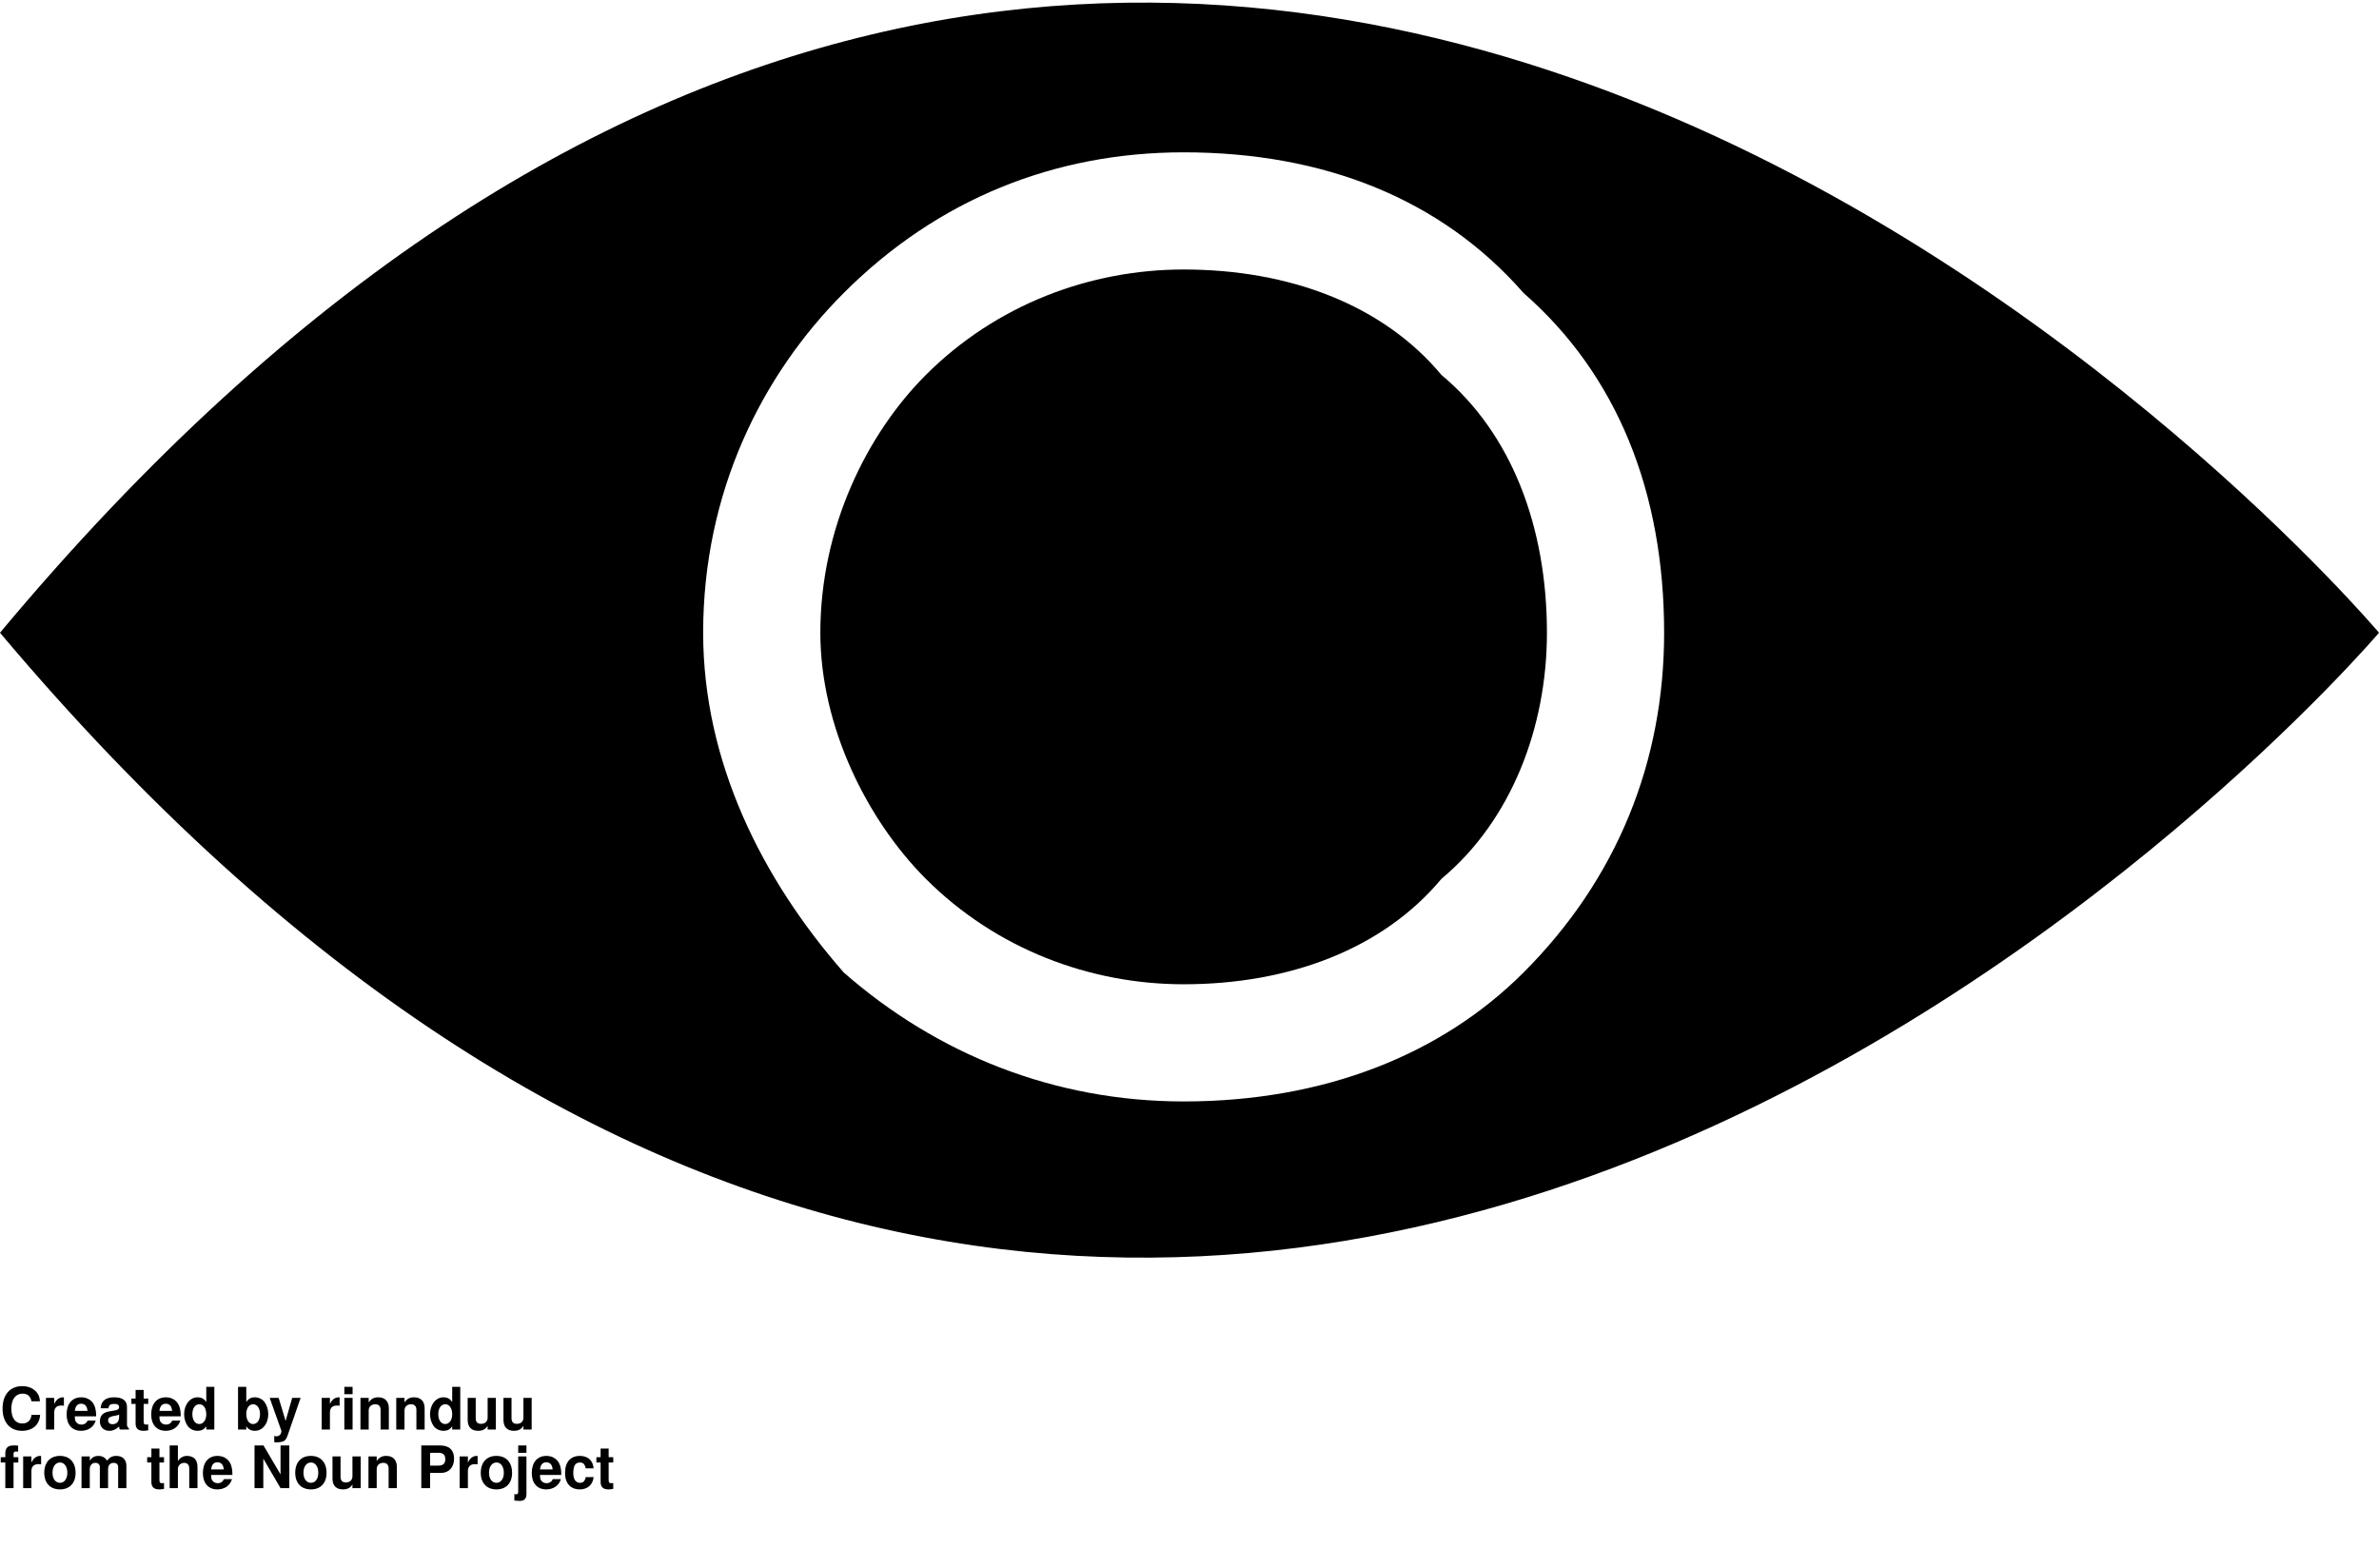
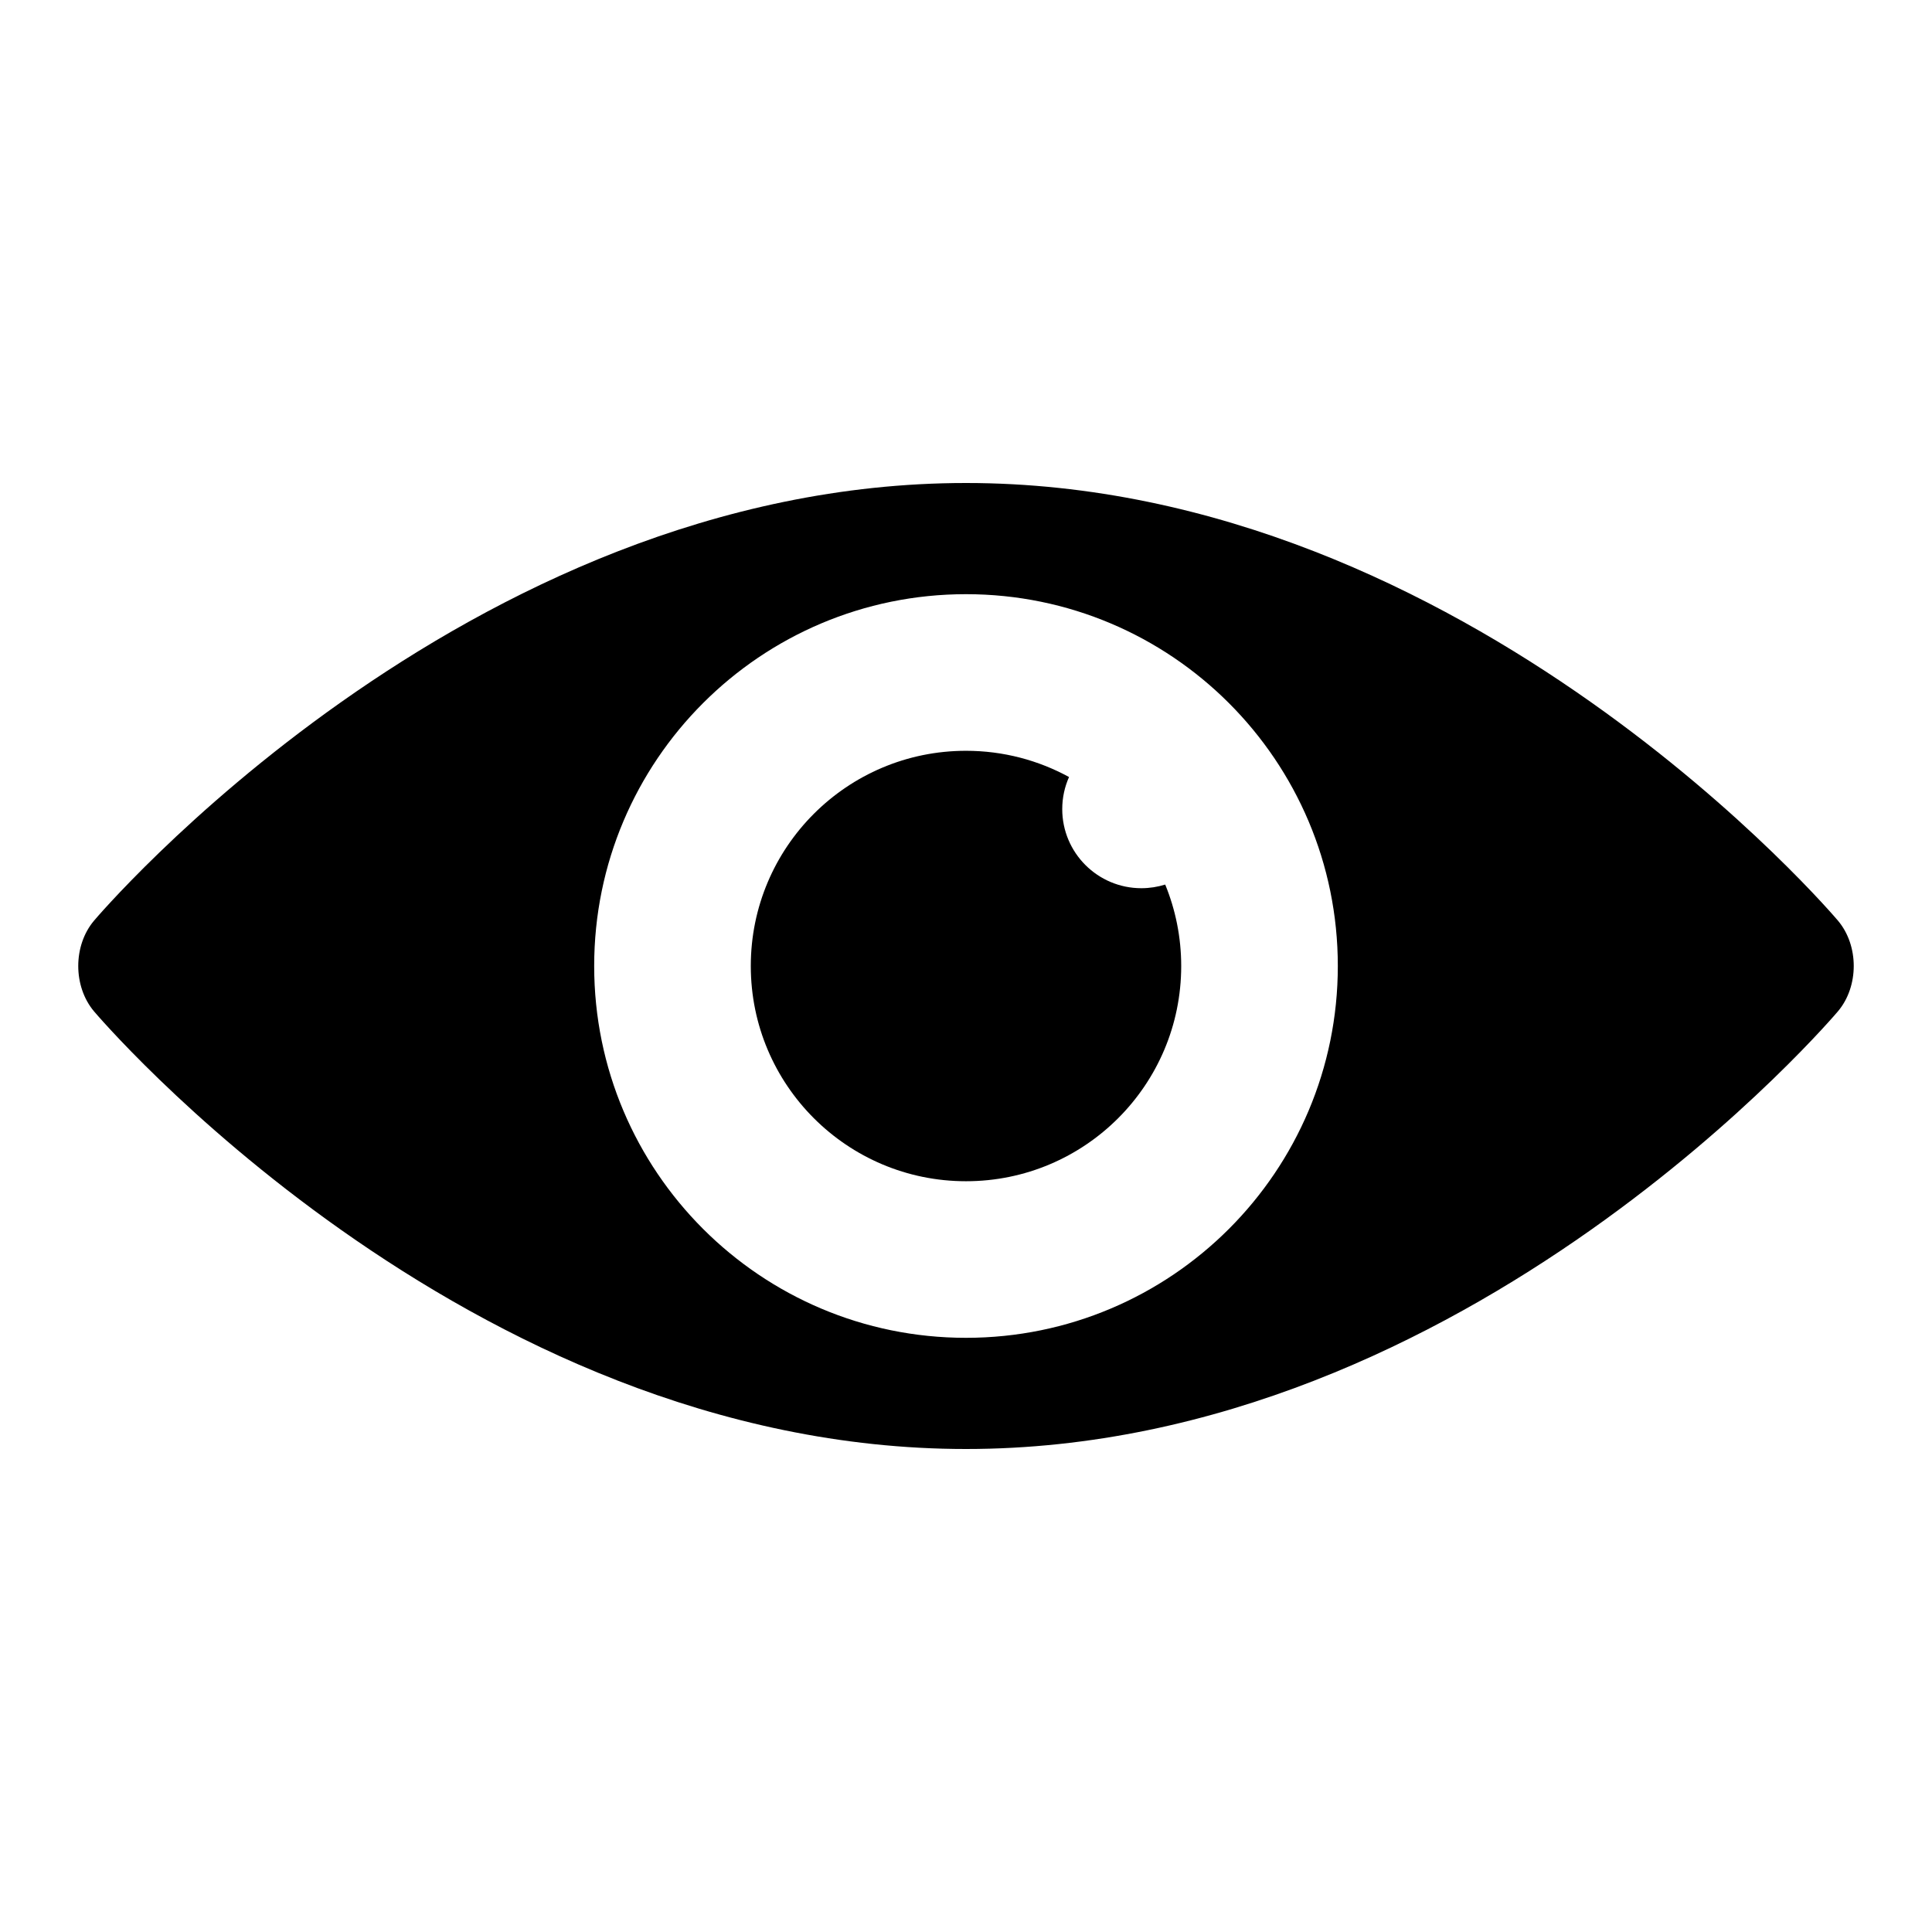
- <svg xmlns="http://www.w3.org/2000/svg" xml:space="preserve" version="1.1" style="shape-rendering:geometricPrecision;text-rendering:geometricPrecision;image-rendering:optimizeQuality;" viewBox="0 0 203 133.75" x="0px" y="0px" fill-rule="evenodd" clip-rule="evenodd">
-   <defs>
-     <style type="text/css">
-    
-     .fil0 {fill:black}
-    
-   </style>
-   </defs>
+ <svg xmlns="http://www.w3.org/2000/svg" height="100px" width="100px" fill="#000000" version="1.1" x="0px" y="0px" viewBox="0 0 64 64" enable-background="new 0 0 64 64" xml:space="preserve">
  <g>
-     <path class="fil0" d="M123 32c-5,-6 -13,-9 -22,-9 -8,0 -16,3 -22,9 -5,5 -9,13 -9,22 0,8 4,16 9,21 6,6 14,9 22,9 9,0 17,-3 22,-9 6,-5 9,-13 9,-21 0,-9 -3,-17 -9,-22z" />
-     <path class="fil0" d="M203 54c0,0 -102,-121 -203,0 101,120 203,0 203,0zm-102 -41c12,0 22,4 29,12 8,7 12,17 12,29 0,11 -4,21 -12,29 -7,7 -17,11 -29,11 -11,0 -21,-4 -29,-11 -7,-8 -12,-18 -12,-29 0,-12 5,-22 12,-29 8,-8 18,-12 29,-12z" />
+     <path d="M60.885,30.498C60.885,30.498,48.653,16,32,16C15.348,16,3.115,30.498,3.115,30.498c-0.697,0.826-0.697,2.178,0,3.005   C3.115,33.502,15.348,48,32,48c16.652,0,28.884-14.498,28.884-14.498C61.582,32.676,61.582,31.324,60.885,30.498z M32,44.317   c-6.802,0-12.317-5.514-12.317-12.317S25.198,19.683,32,19.683S44.317,25.198,44.317,32S38.803,44.317,32,44.317z" />
+     <path d="M37.809,29.423c-1.447,0-2.621-1.173-2.621-2.621c0-0.378,0.081-0.738,0.225-1.062c-1.014-0.554-2.177-0.869-3.413-0.869   c-3.937,0-7.129,3.192-7.129,7.129S28.063,39.13,32,39.13s7.129-3.192,7.129-7.129c0-0.955-0.189-1.866-0.53-2.699   C38.35,29.38,38.084,29.423,37.809,29.423z" />
  </g>
-   <text x="0" y="122" fill="#000000" font-size="5px" font-weight="bold" font-family="'Helvetica Neue', Helvetica, Arial-Unicode, Arial, Sans-serif">Created by rinnduu</text>
-   <text x="0" y="127" fill="#000000" font-size="5px" font-weight="bold" font-family="'Helvetica Neue', Helvetica, Arial-Unicode, Arial, Sans-serif">from the Noun Project</text>
</svg>
